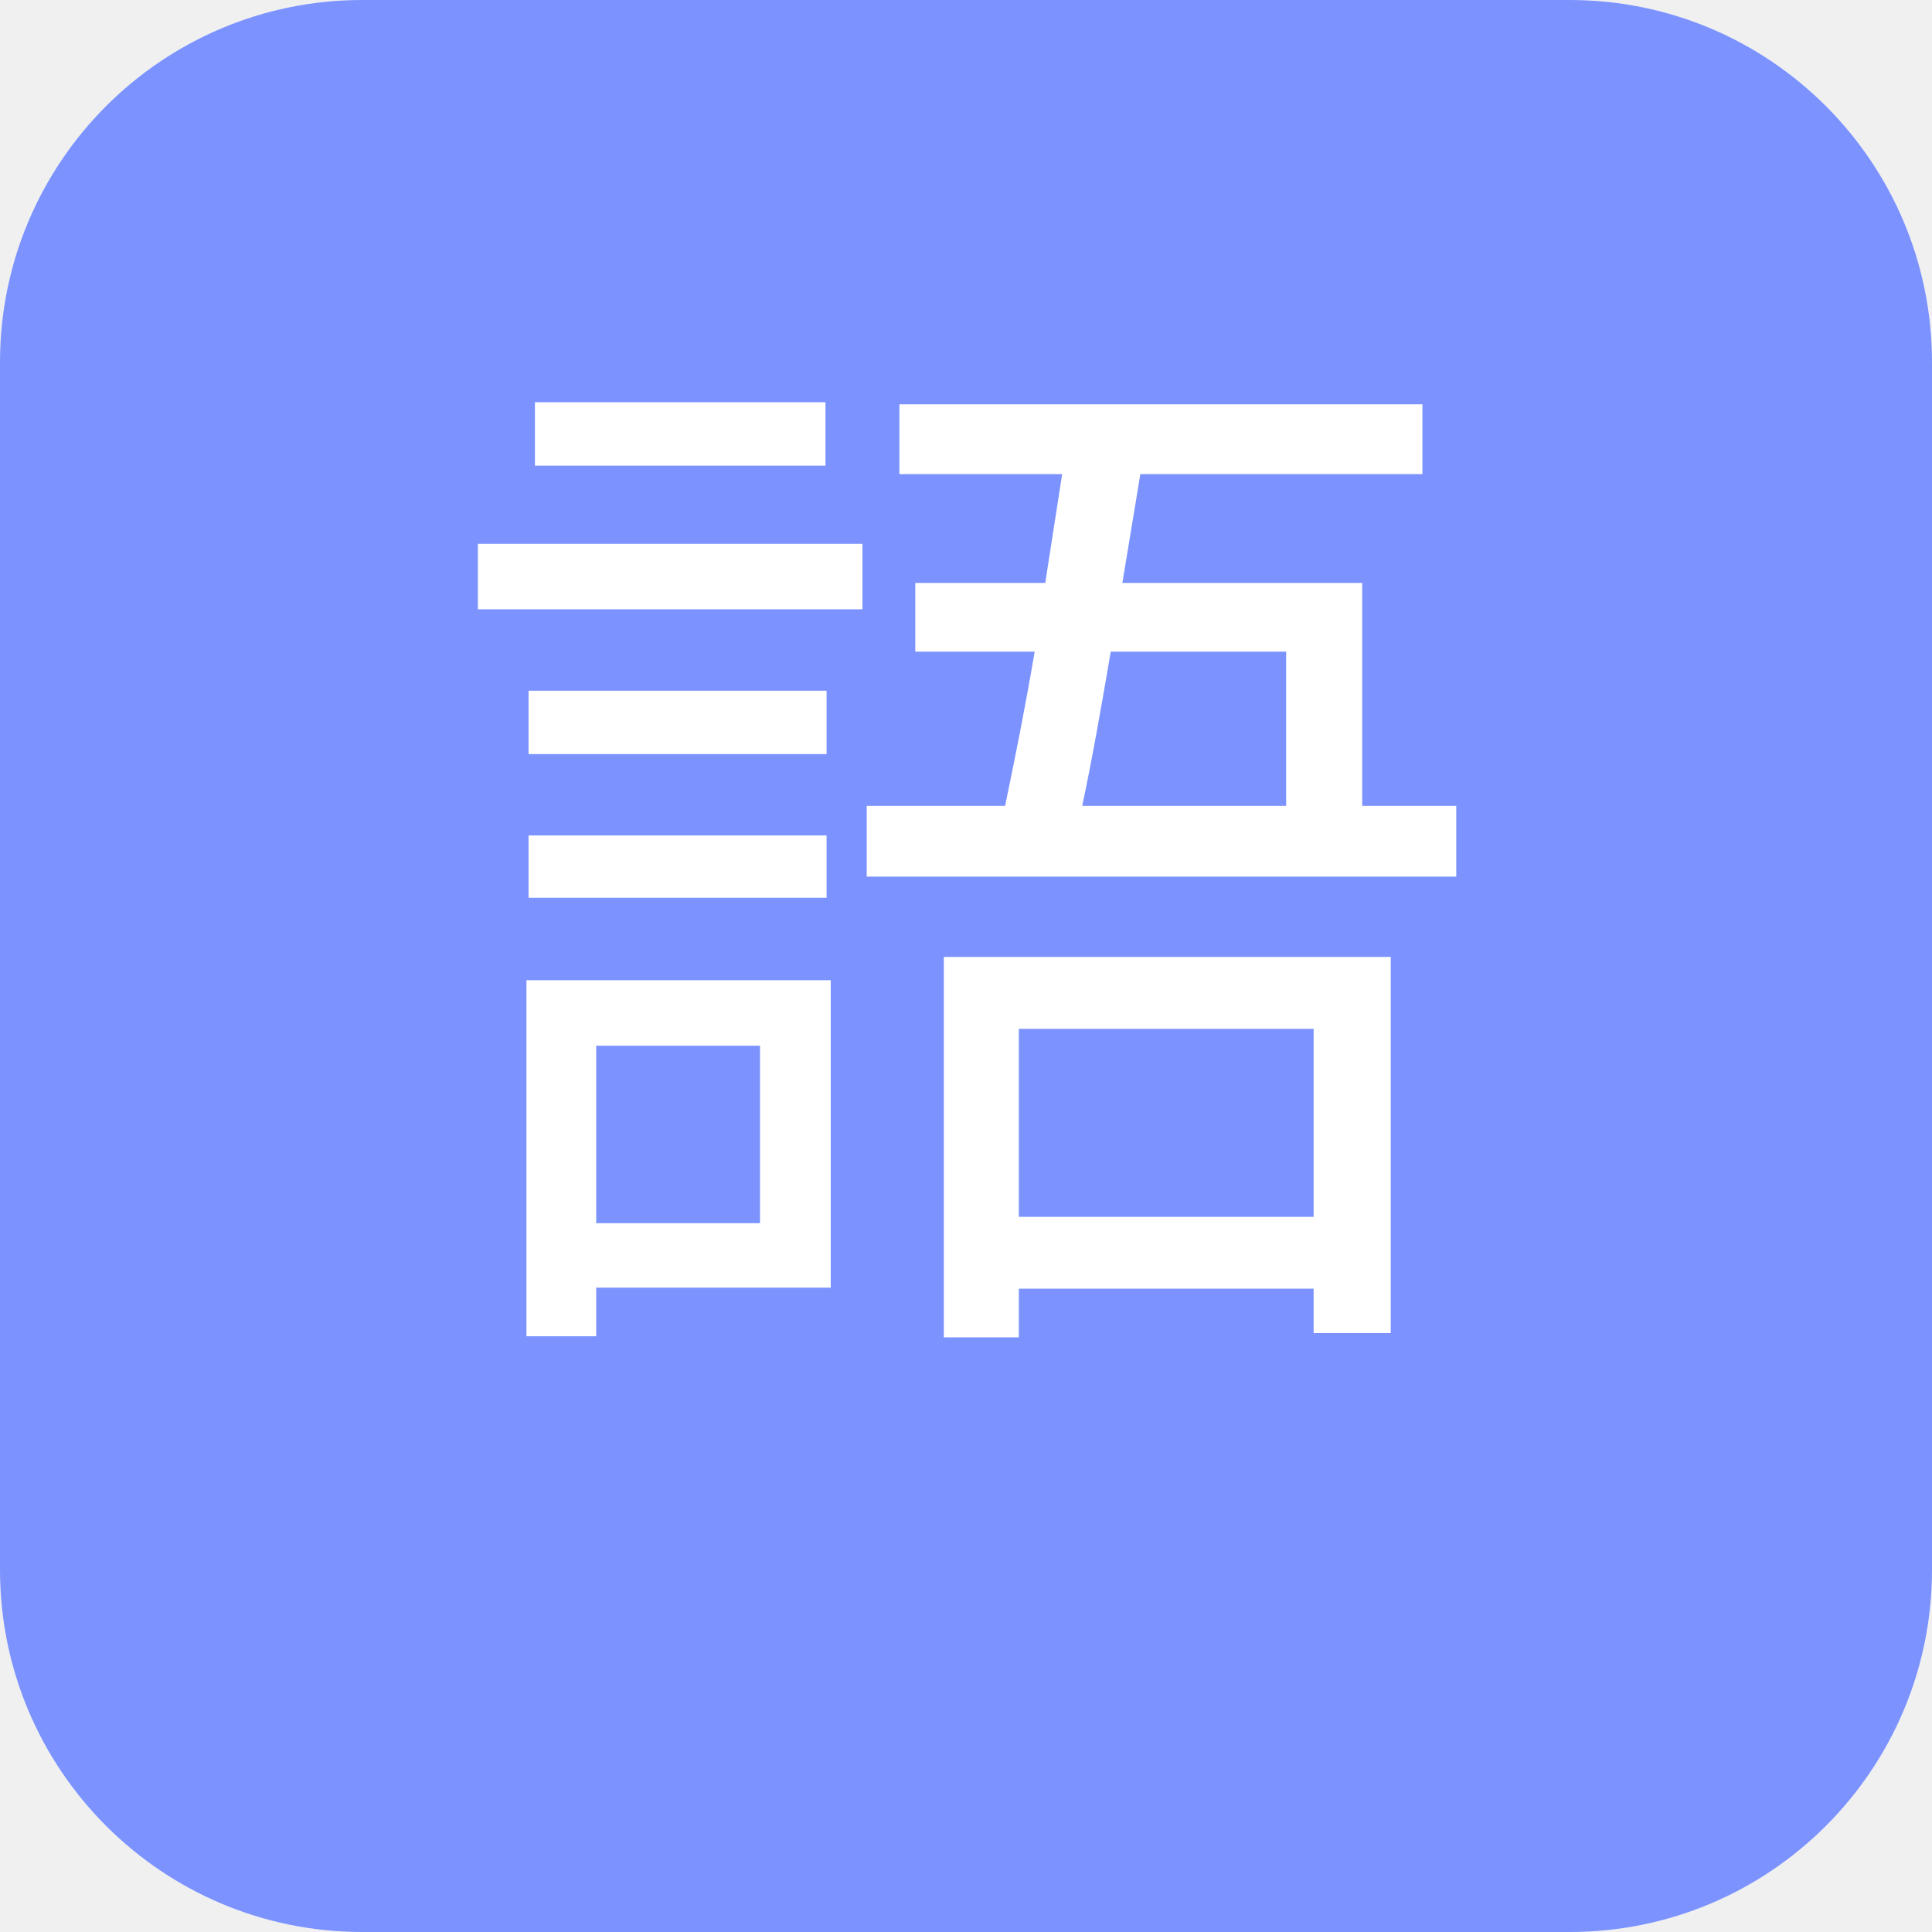
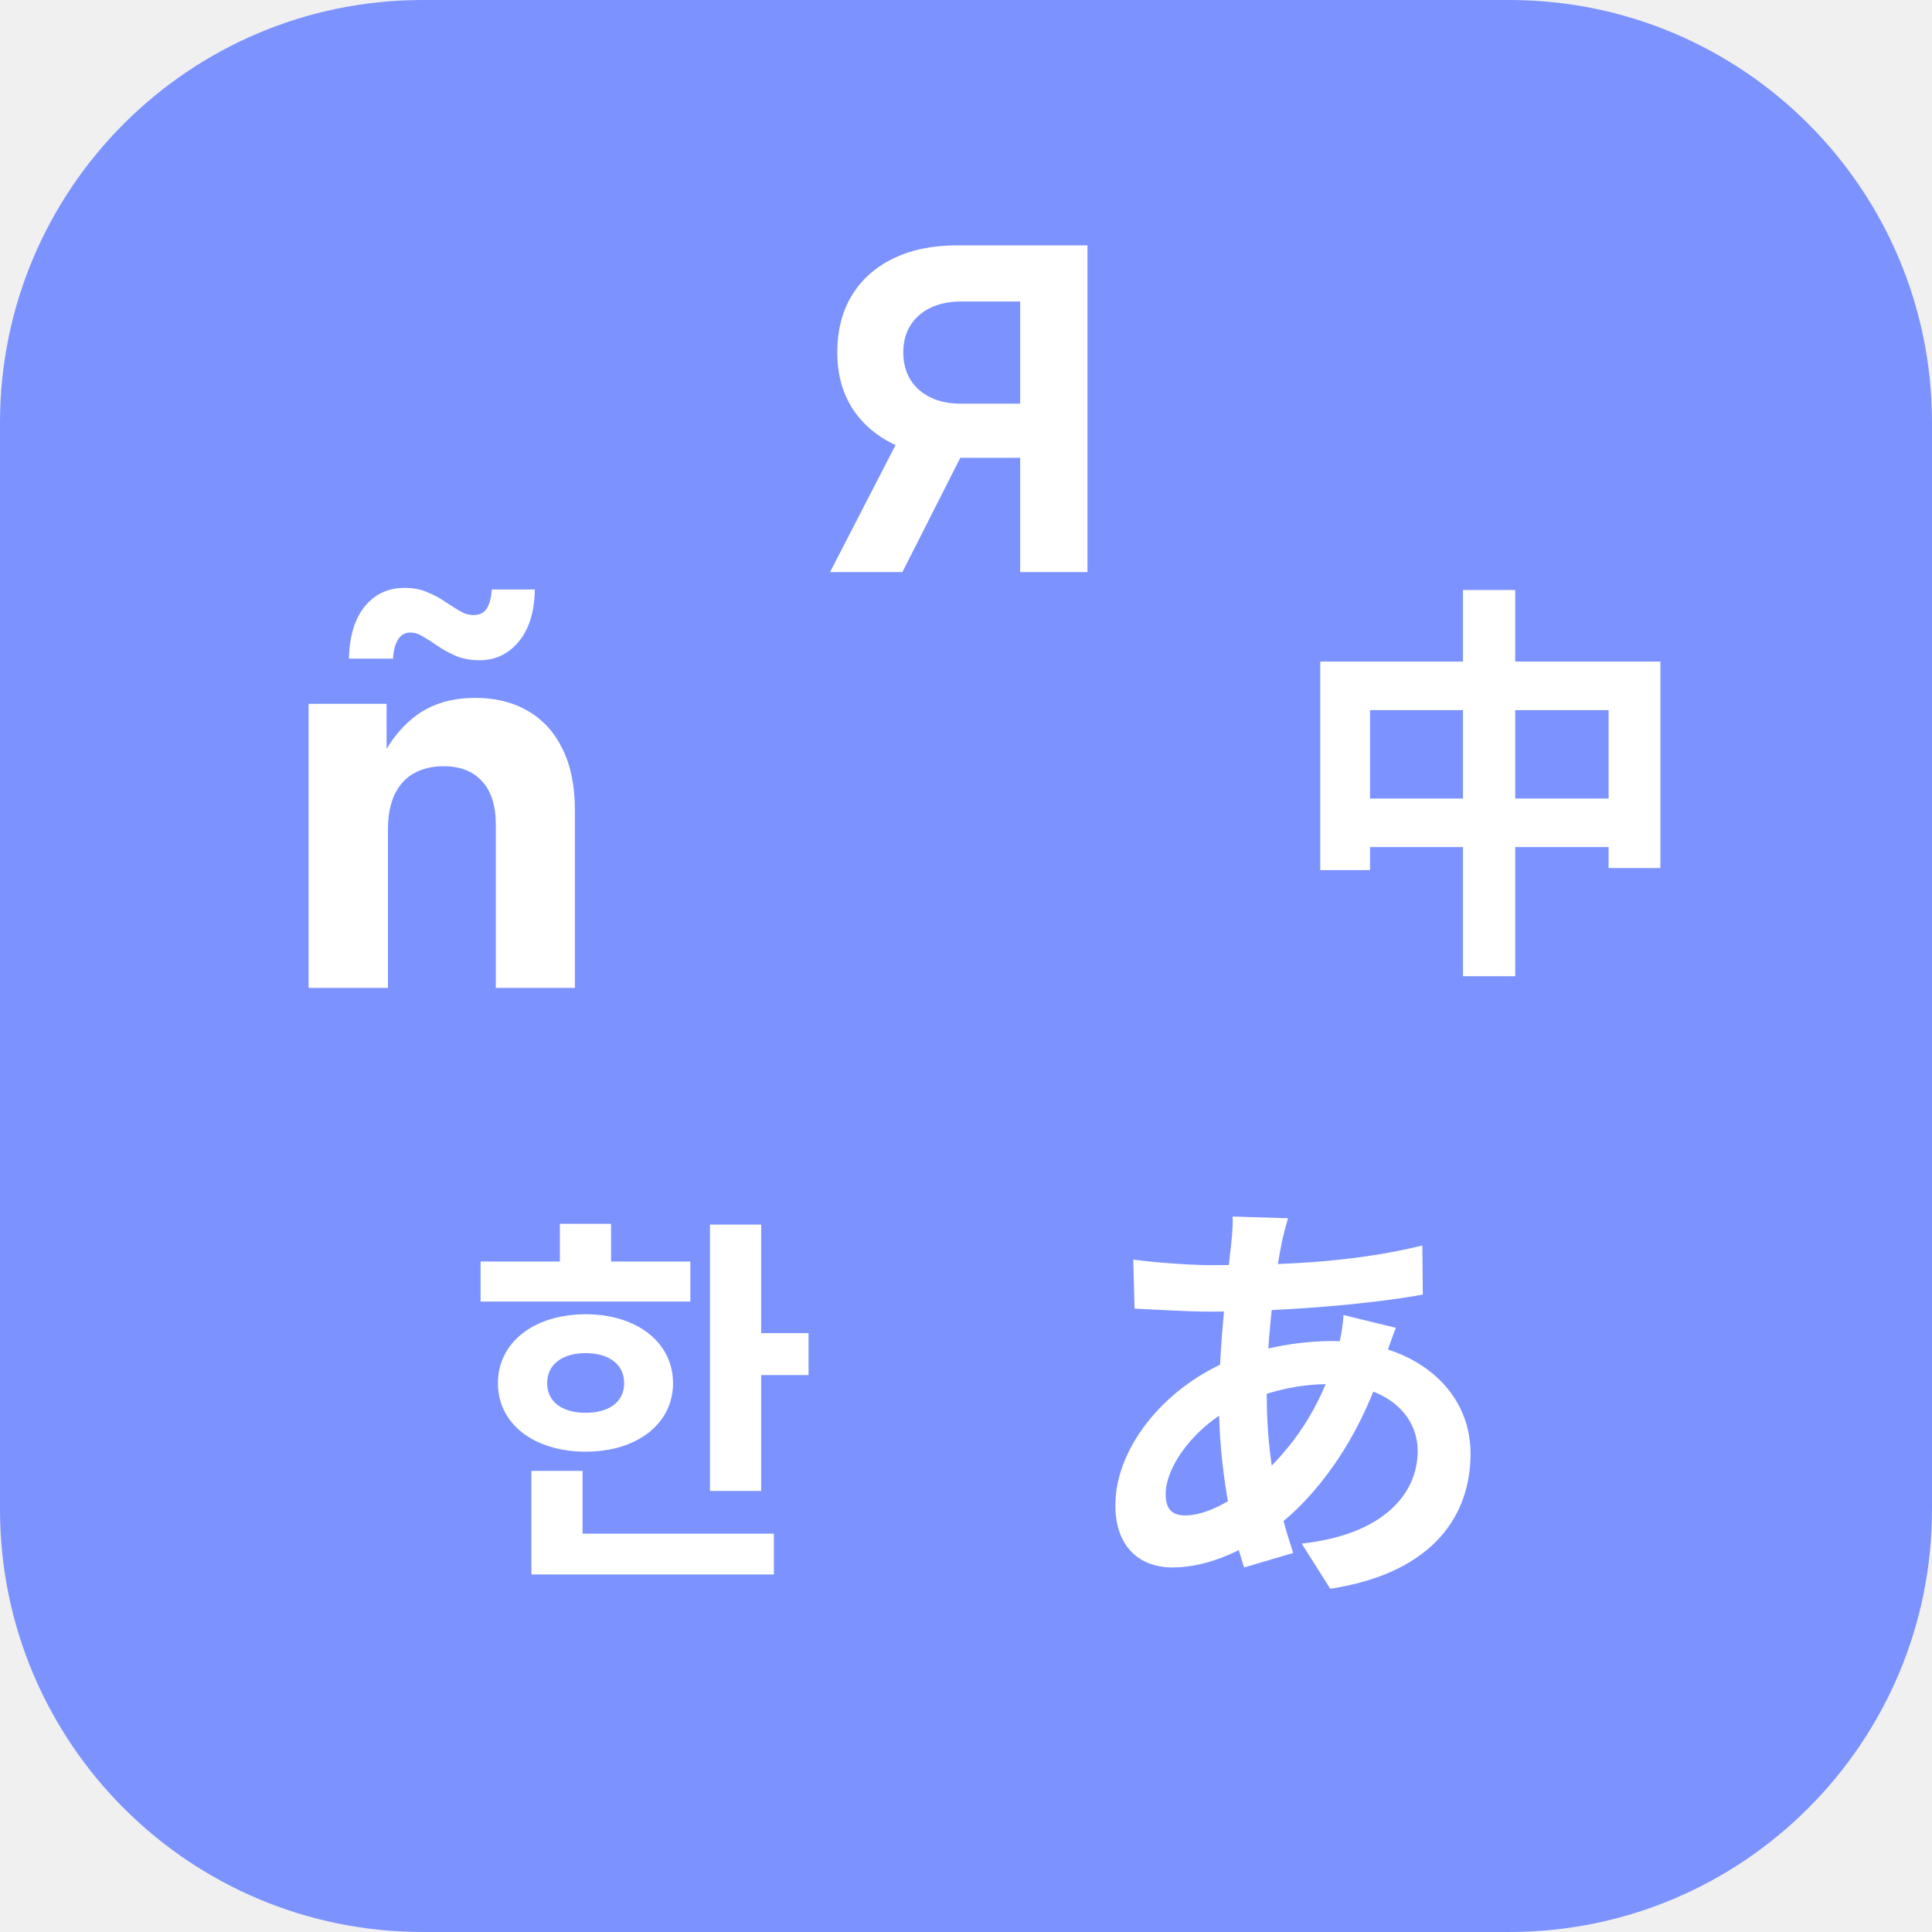
- <svg xmlns="http://www.w3.org/2000/svg" viewBox="0 0 512 512">
-   <rect width="512" height="512" rx="96" fill="#7c93ff" />
-   <text x="256" y="332" font-family="serif" font-size="280" text-anchor="middle" fill="#ffffff">語</text>
+ <svg xmlns="http://www.w3.org/2000/svg" viewBox="0 0 512 512" width="512" height="512" version="1.1" id="svg5">
+   <defs id="defs5" />
+   <rect width="512" height="512" rx="112" fill="#7c93ff" id="rect1" />
+   <path d="M 288.19,151.6 H 270.352 V 79.898 h -15.63 q -4.707,0 -8.193,1.685 -3.428,1.685 -5.288,4.707 -1.859,2.963 -1.859,7.147 0,4.067 1.859,7.147 1.859,3.021 5.288,4.707 3.428,1.685 8.135,1.685 h 22.835 v 14.352 h -22.835 q -9.936,0 -17.315,-3.37 -7.379,-3.428 -11.447,-9.704 -4.009,-6.275 -4.009,-14.817 0,-8.774 3.835,-15.107 3.893,-6.392 10.982,-9.82 7.147,-3.486 16.851,-3.486 h 34.631 z m -49.041,0 h -19.175 l 20.163,-39.105 h 18.826 z" id="text1" style="font-weight:700;font-size:119px;font-family:'Adwaita Sans';text-anchor:middle;fill:#ffffff" aria-label="Я" />
+   <path d="m 349.883,175.325 v 55.263 h 13.189 v -42.401 h 63.22 v 41.856 h 13.734 v -54.718 z m 6.867,36.297 v 12.862 h 77.172 v -12.862 z m 30.956,-55.263 v 102.351 h 13.843 v -102.351 z" id="text2" style="font-weight:700;font-size:109px;font-family:'Noto Sans CJK KR';text-anchor:middle;fill:#ffffff" aria-label="中" />
+   <path d="m 341.348,322.848 -14.69,-0.452 c 0.113,2.034 -0.113,4.633 -0.339,6.893 -1.243,11.187 -3.277,27.798 -3.277,42.601 0,16.611 3.277,33.335 6.667,43.505 l 12.995,-3.842 c -3.729,-11.413 -7.006,-24.069 -7.006,-41.923 0,-14.012 1.921,-30.284 4.068,-40.793 0.452,-1.808 0.904,-3.842 1.582,-5.989 z m -20.227,12.43 c -6.893,0 -16.724,-0.904 -20.792,-1.469 l 0.339,12.995 c 5.311,0.226 14.125,0.791 20.114,0.791 17.063,0 40.793,-1.695 56.274,-4.52 l -0.113,-12.995 c -17.289,4.181 -34.352,5.198 -55.822,5.198 z m 48.816,16.611 -13.899,-3.39 c -0.113,2.486 -0.904,7.345 -1.695,9.718 -4.52,15.594 -12.204,25.651 -20.453,33.222 -6.893,6.441 -14.464,10.17 -19.775,10.17 -3.729,0 -5.198,-1.921 -5.198,-5.65 0,-7.571 8.023,-18.419 19.323,-23.73 5.537,-2.486 13.673,-5.424 23.956,-5.424 15.255,0 23.504,8.136 23.504,17.741 0,11.187 -8.927,22.148 -30.736,24.521 l 7.571,11.978 c 27.685,-4.294 37.177,-19.775 37.177,-35.821 0,-17.628 -15.594,-29.832 -36.725,-29.832 -8.475,0 -17.741,1.695 -25.199,4.407 -17.967,6.554 -32.205,23.165 -32.205,39.098 0,11.526 6.893,16.498 15.142,16.498 9.831,0 19.662,-4.972 27.007,-10.396 10.735,-7.91 22.374,-23.165 28.815,-43.505 0.791,-2.373 2.486,-7.571 3.39,-9.605 z" id="text3" style="font-weight:700;font-size:113px;font-family:'Noto Sans CJK KR';text-anchor:middle;fill:#ffffff" aria-label="あ" />
+   <path d="m 188.152,324.528 v 70.584 h 13.566 v -70.584 z m 9.69,28.764 v 11.118 h 16.422 v -11.118 z m -70.482,-18.972 v 10.608 h 55.59 v -10.608 z m 27.846,13.974 c -13.668,0 -23.256,7.446 -23.256,18.258 0,10.812 9.588,18.156 23.256,18.156 13.566,0 23.154,-7.344 23.154,-18.156 0,-10.812 -9.588,-18.258 -23.154,-18.258 z m 0,10.302 c 6.018,0 10.2,2.856 10.2,7.956 0,5.1 -4.182,7.854 -10.2,7.854 -6.018,0 -10.2,-2.754 -10.2,-7.854 0,-5.1 4.182,-7.956 10.2,-7.956 z m -6.834,-34.272 v 15.198 h 13.566 v -15.198 z m -7.548,82.11 v 10.812 h 64.26 v -10.812 z m 0,-16.626 v 21.318 h 13.566 v -21.318 z" id="text4" style="font-weight:700;font-size:102px;font-family:'Noto Sans CJK KR';text-anchor:middle;fill:#ffffff" aria-label="한" />
+   <path d="m 102.807,219.953 v 41.847 H 81.776 V 186.519 H 102.45 v 19.604 h -3.564 q 3.564,-9.98 10.194,-15.541 6.63,-5.632 16.896,-5.632 8.056,0 13.973,3.493 5.917,3.422 9.125,10.052 3.279,6.63 3.279,16.183 v 47.122 h -20.959 v -43.272 q 0,-7.557 -3.636,-11.478 -3.564,-3.992 -10.194,-3.992 -4.349,0 -7.699,1.782 -3.351,1.782 -5.204,5.561 -1.854,3.707 -1.854,9.553 z m 24.238,-44.983 q -3.351,0 -6.06,-1.069 -2.638,-1.141 -4.776,-2.566 -2.139,-1.497 -3.992,-2.566 -1.782,-1.141 -3.422,-1.141 -2.21,0 -3.351,1.925 -1.141,1.925 -1.283,4.99 H 92.47 q 0.214,-8.982 4.206,-13.83 3.992,-4.919 10.551,-4.919 3.422,0 5.988,1.141 2.638,1.069 4.705,2.495 2.139,1.426 3.921,2.495 1.854,1.069 3.636,1.069 2.424,0 3.493,-1.711 1.141,-1.711 1.354,-5.062 h 11.406 q -0.143,8.911 -4.277,13.83 -4.063,4.919 -10.408,4.919 z" id="text5" style="font-weight:700;font-size:146px;font-family:'Adwaita Sans';text-anchor:middle;fill:#ffffff" aria-label="ñ" />
</svg>
